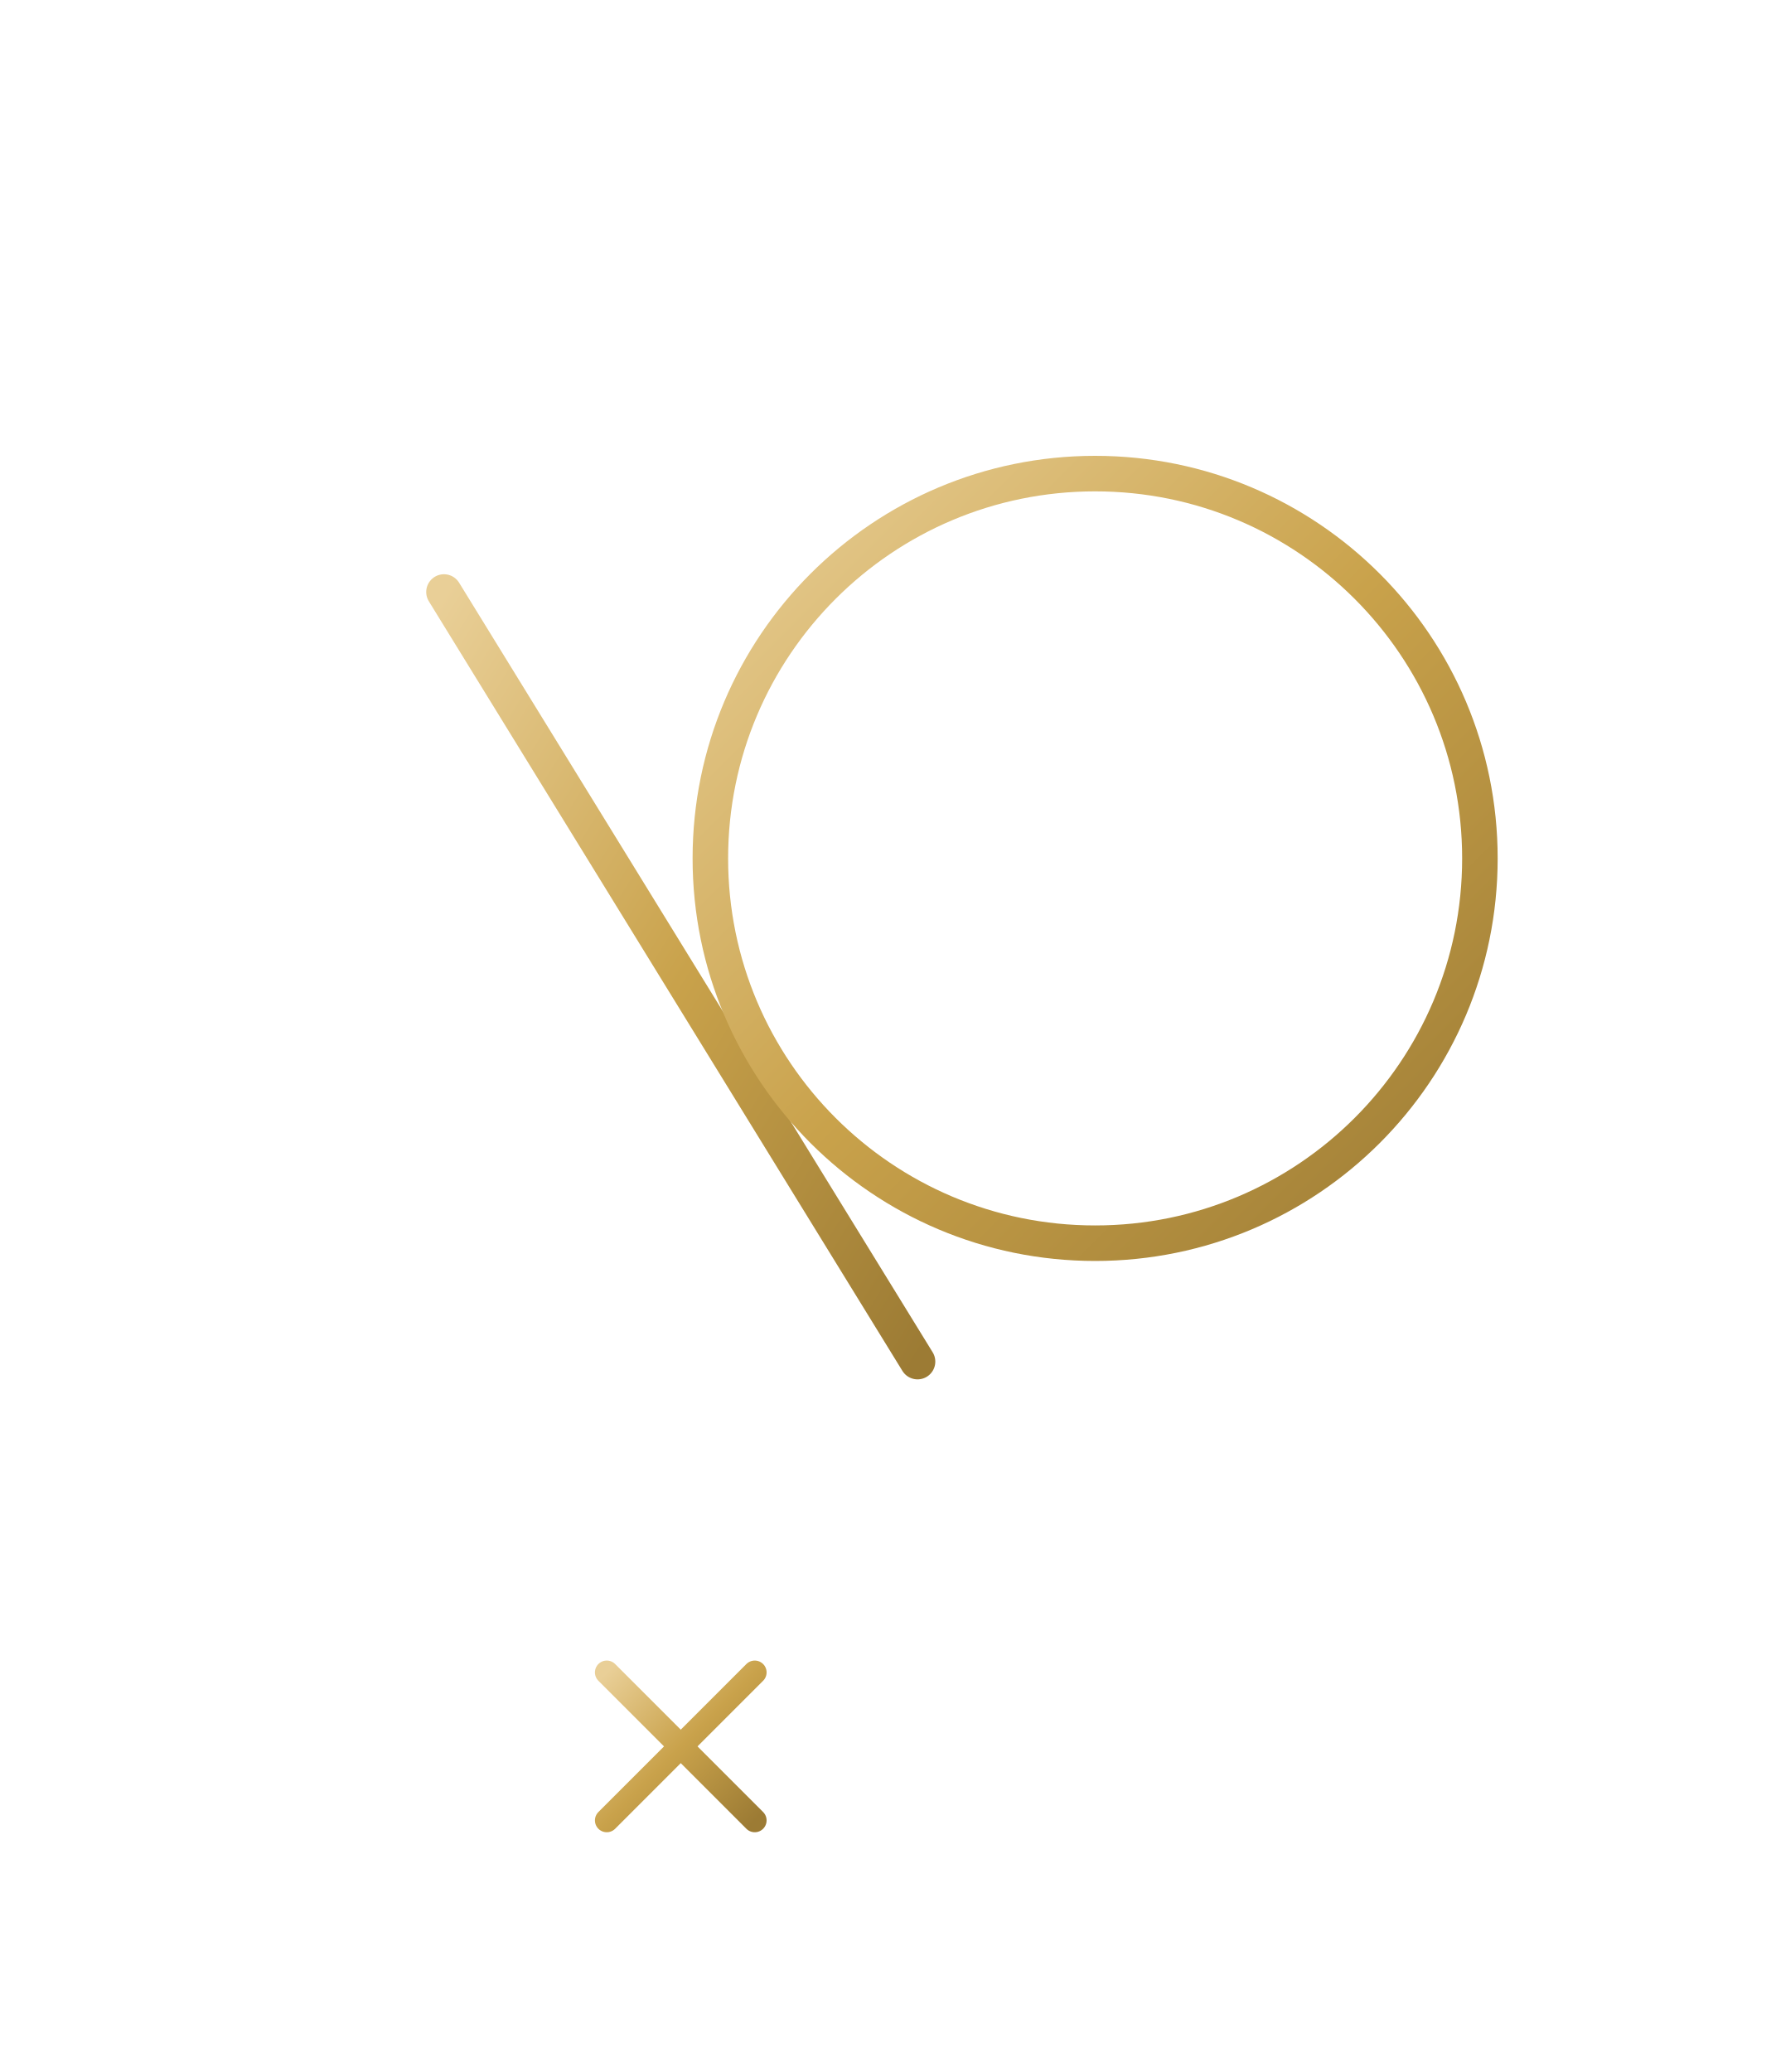
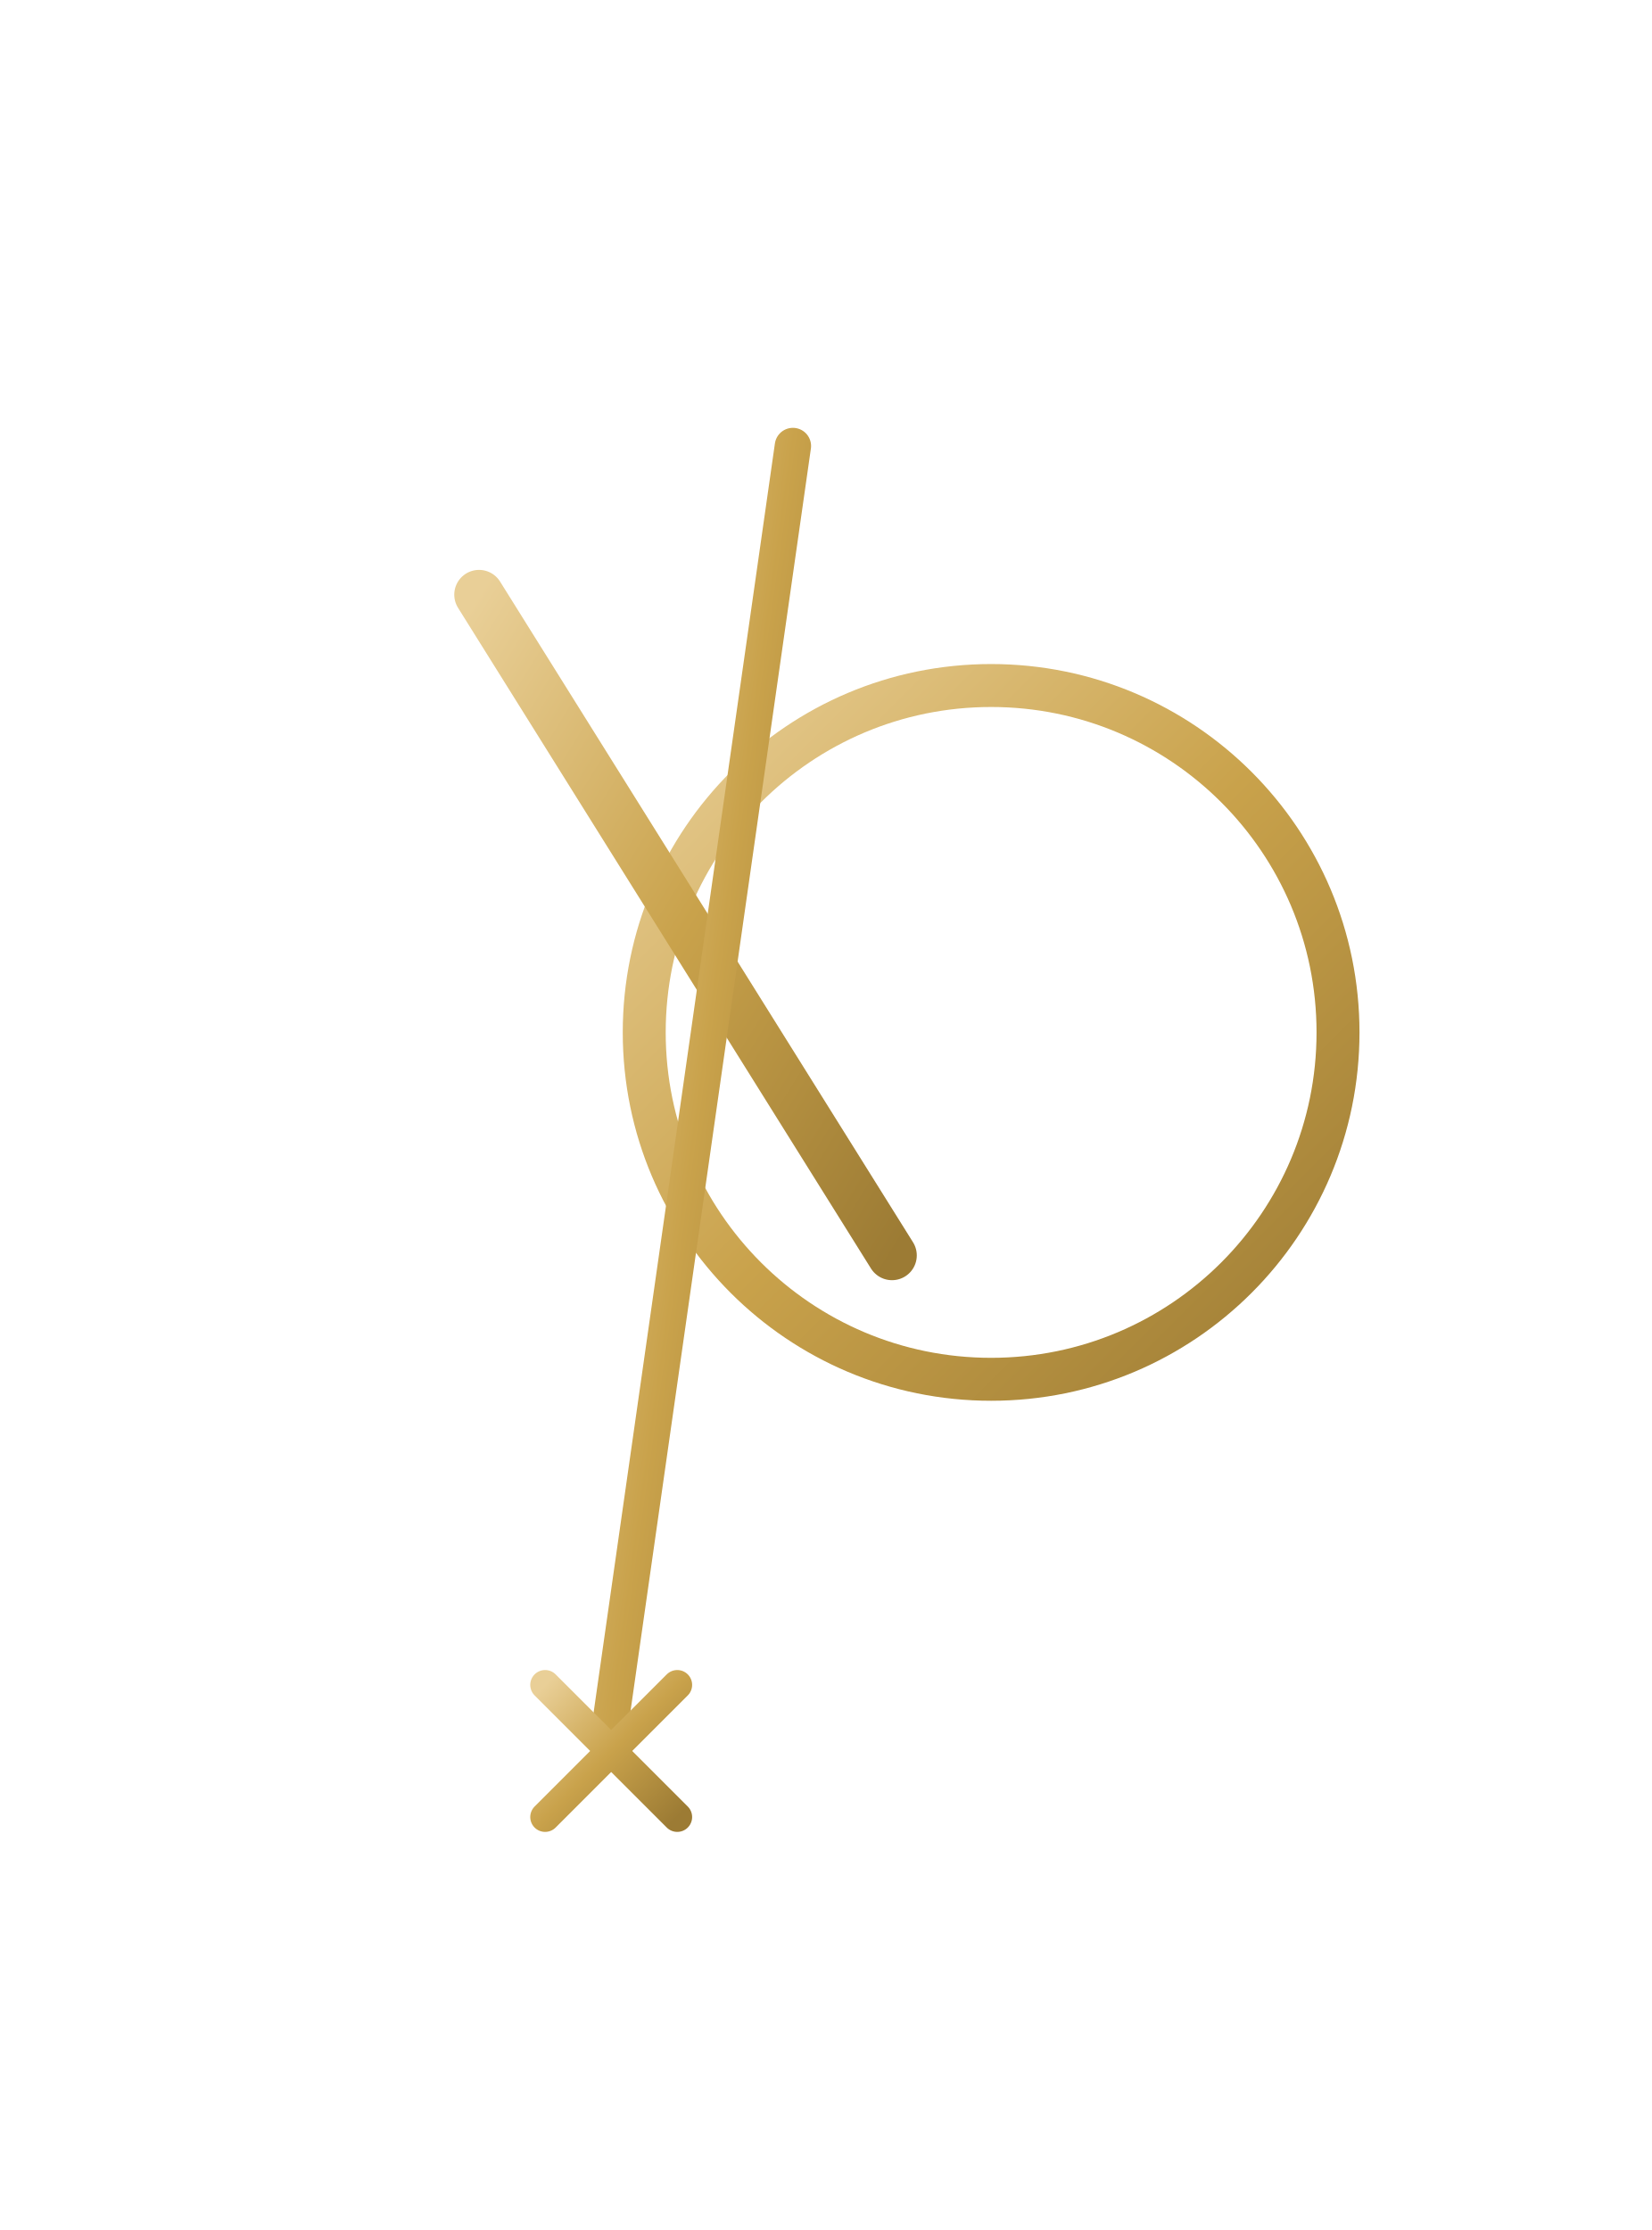
- <svg xmlns="http://www.w3.org/2000/svg" viewBox="0 0 120 140" fill="none" aria-label="Monograma NO">
+ <svg xmlns="http://www.w3.org/2000/svg" viewBox="0 0 100 135" fill="none" aria-label="Monograma NO">
  <defs>
    <linearGradient id="gold" x1="0" y1="0" x2="1" y2="1">
      <stop offset="0" stop-color="#e9cf97" />
      <stop offset="0.5" stop-color="#c9a24b" />
      <stop offset="1" stop-color="#9c7b34" />
    </linearGradient>
  </defs>
-   <g stroke="url(#gold)" stroke-width="2.4" stroke-linecap="round" stroke-linejoin="round" fill="none">
-     <path d="M30 88 V40" />
-     <path d="M30 40 L62 92" />
-     <path d="M62 92 V44" />
-     <circle cx="74" cy="58" r="26" />
-     <path d="M46 30 L46 118" />
+   <circle cx="60" cy="62.5" r="21" stroke="url(#gold)" stroke-width="2.6" fill="none" />
+   <g stroke="url(#gold)" stroke-width="3" stroke-linecap="round" fill="none">
+     <path d="M29 36 V76" />
+     <path d="M24 36 H34" />
+     <path d="M24 76 H34" />
+     <path d="M29 36 L54 76" />
+     <path d="M54 36 V76" />
+     <path d="M49 36 H59" />
+     <path d="M49 76 H59" />
  </g>
-   <g stroke="url(#gold)" stroke-width="1.6" stroke-linecap="round">
-     <path d="M46 110 L46 126" />
-     <path d="M38 118 L54 118" />
-     <path d="M41 113 L51 123" />
-     <path d="M51 113 L41 123" />
+   <path d="M48 27 L37 104" stroke="url(#gold)" stroke-width="2.2" stroke-linecap="round" fill="none" />
+   <g stroke="url(#gold)" stroke-width="1.8" stroke-linecap="round" fill="none">
+     <path d="M37 99 V113" />
+     <path d="M30 106 H44" />
+     <path d="M33 102 L41 110" />
+     <path d="M41 102 L33 110" />
  </g>
</svg>
